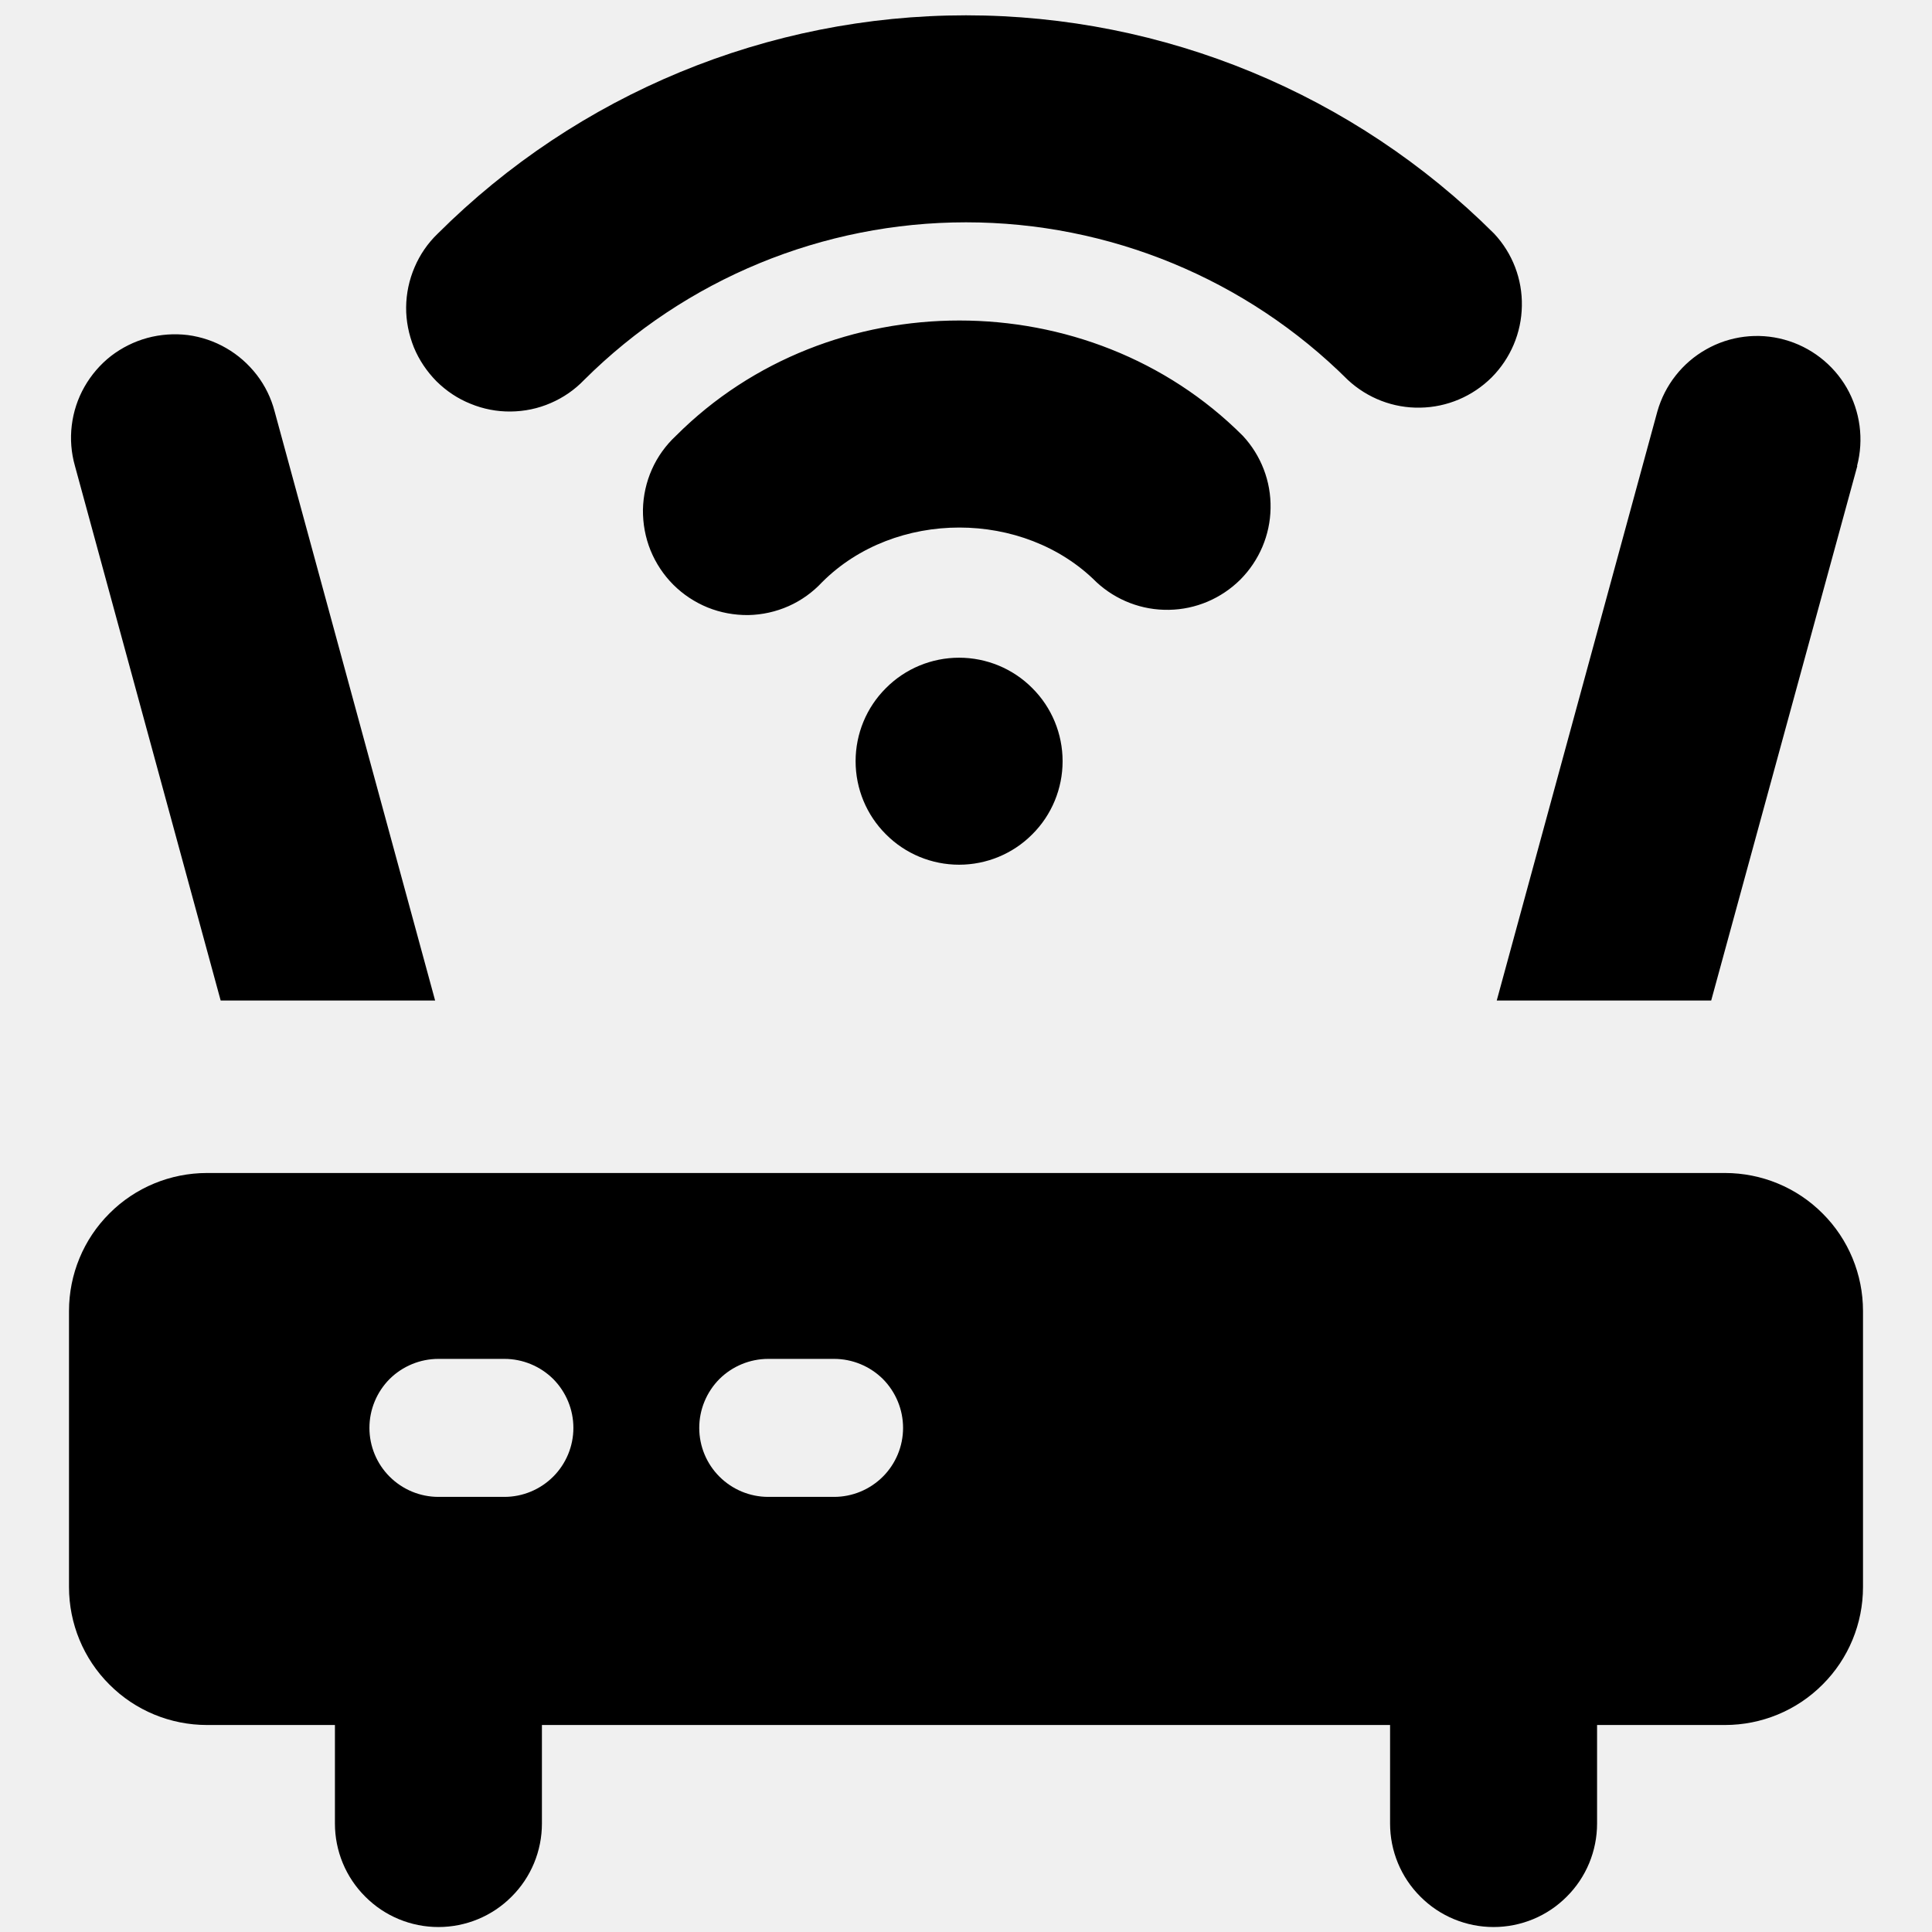
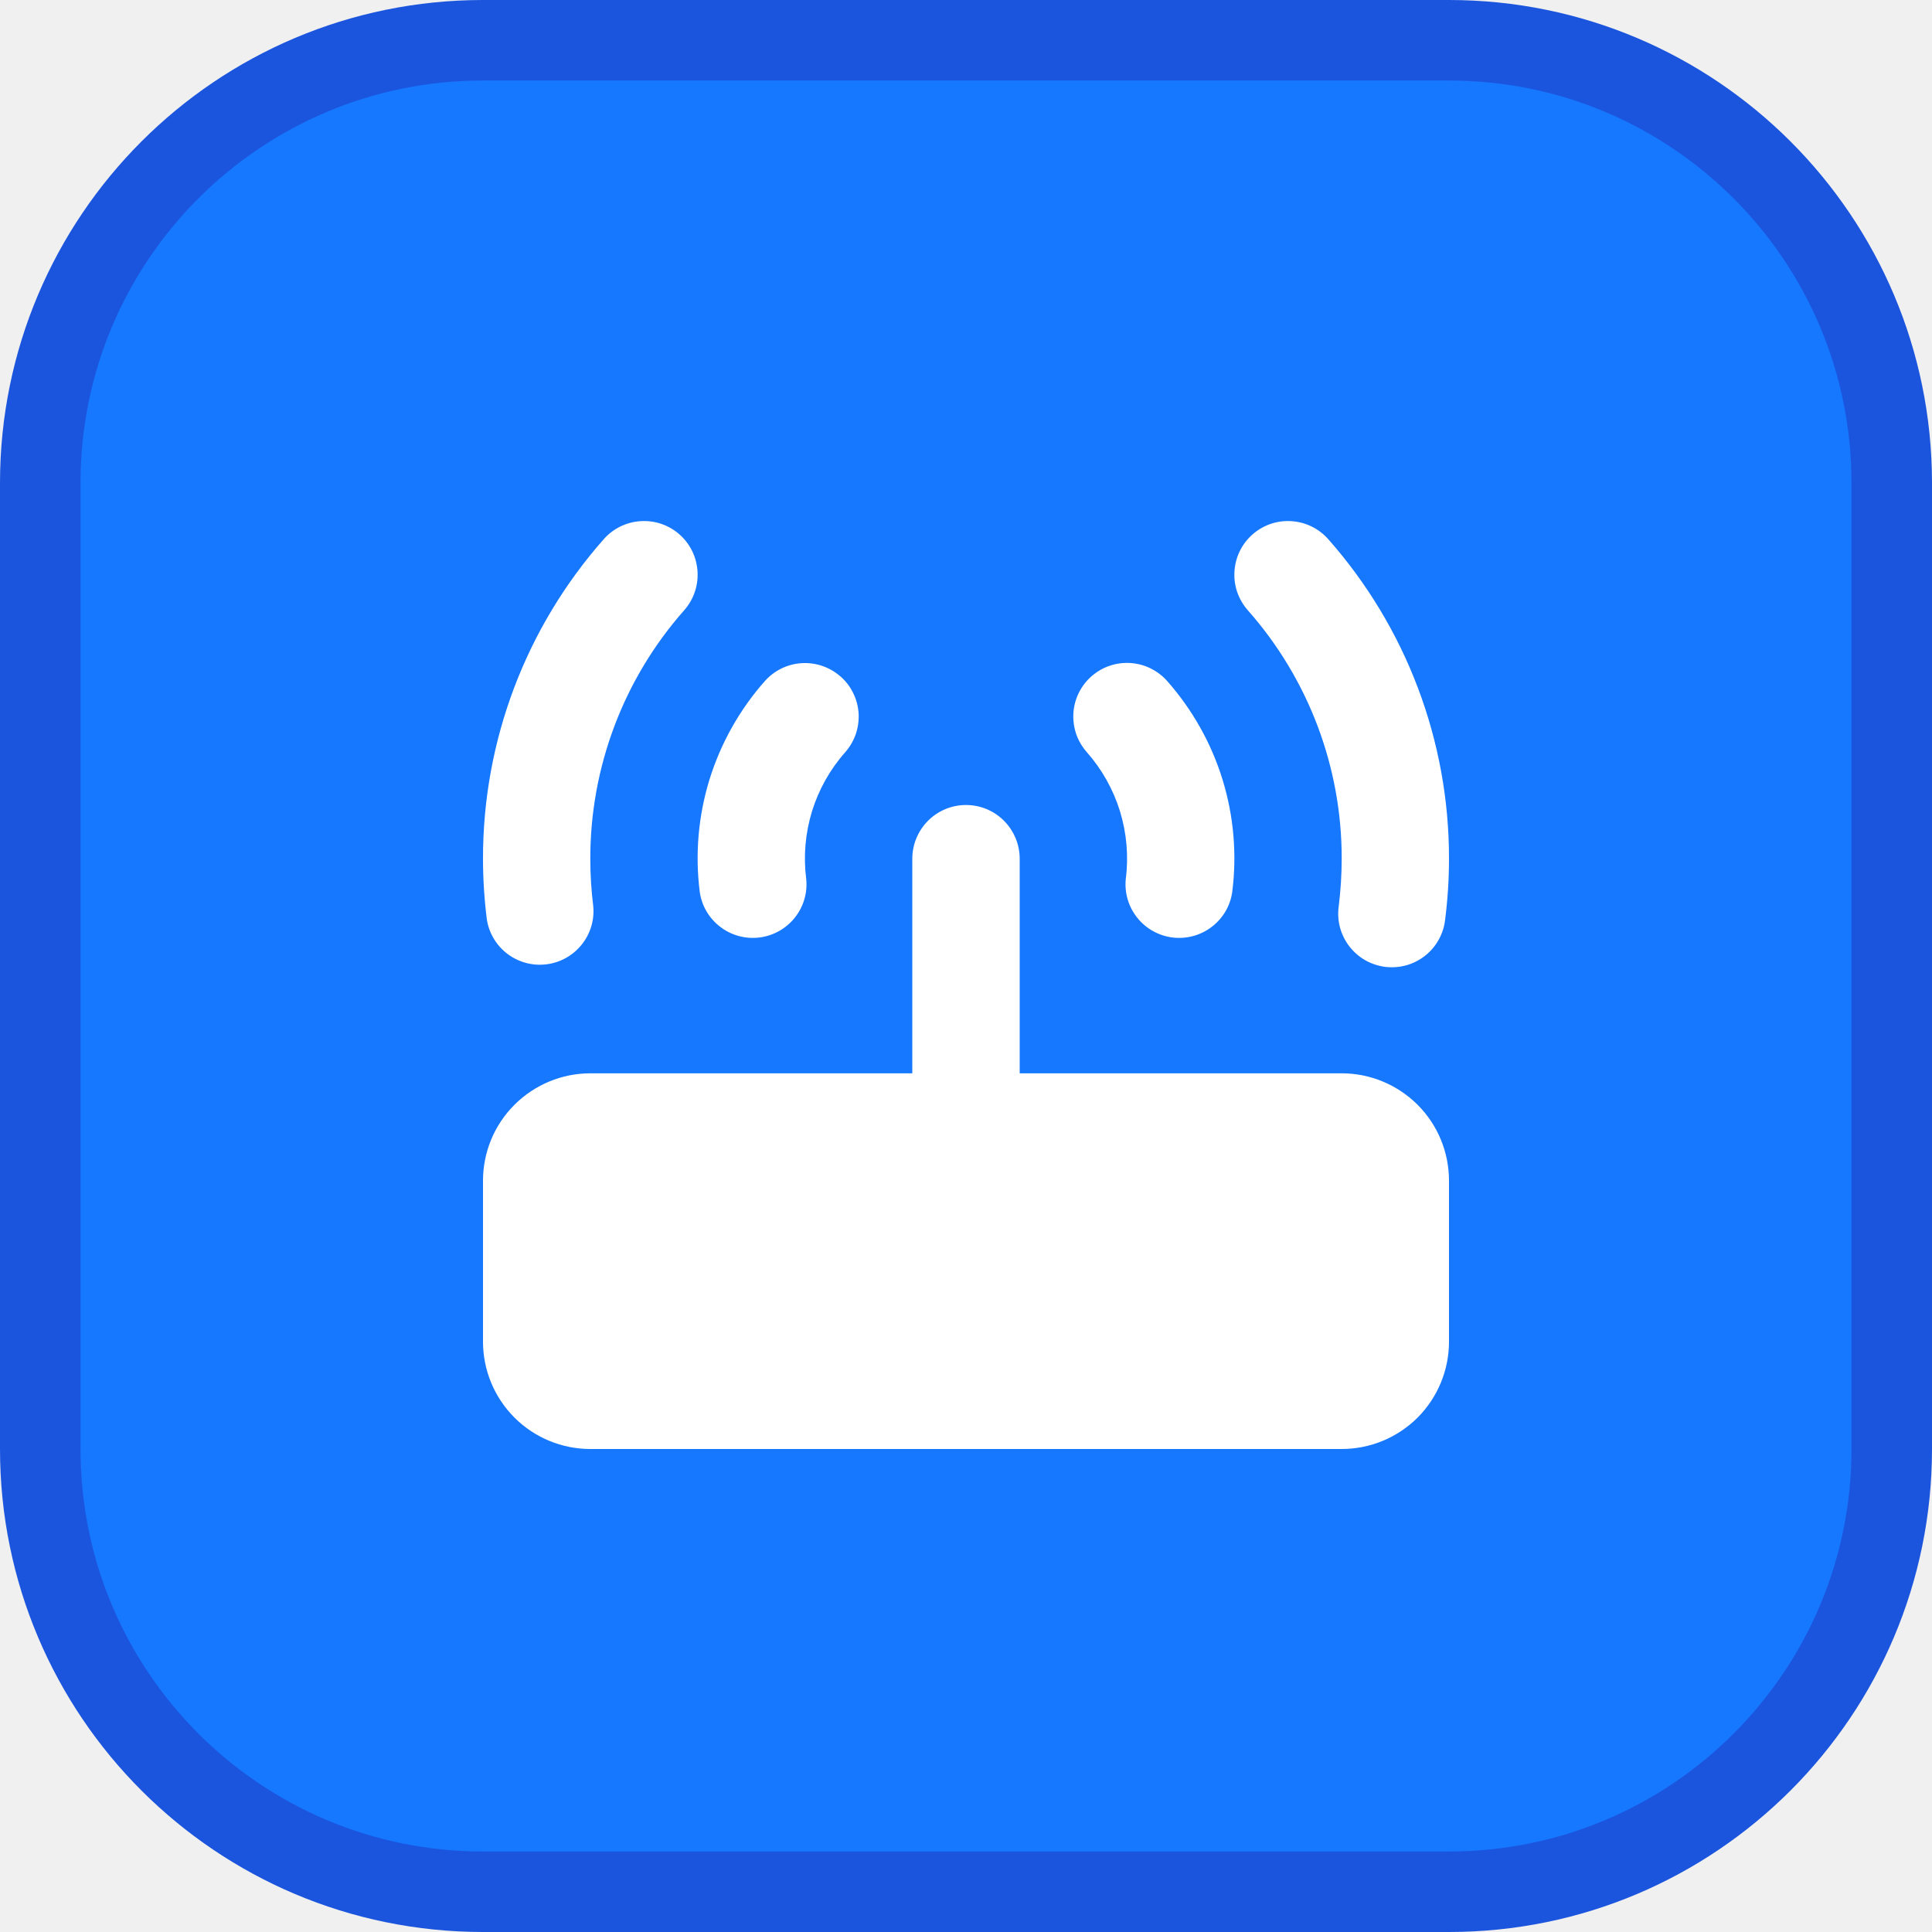
- <svg xmlns="http://www.w3.org/2000/svg" width="14" height="14" viewBox="0 0 14 14" fill="none">
-   <path fill-rule="evenodd" clip-rule="evenodd" d="M4.233 2.753C4.968 2.021 5.963 1.611 7 1.611C8.037 1.611 9.032 2.021 9.767 2.753C9.909 2.885 10.097 2.958 10.291 2.954C10.486 2.951 10.671 2.872 10.809 2.735C10.946 2.597 11.025 2.412 11.028 2.217C11.032 2.023 10.96 1.835 10.827 1.693C9.811 0.68 8.434 0.111 7 0.111C5.565 0.111 4.188 0.68 3.172 1.693C3.1 1.762 3.043 1.845 3.004 1.937C2.965 2.028 2.944 2.126 2.943 2.226C2.942 2.326 2.962 2.424 2.999 2.517C3.037 2.609 3.093 2.692 3.163 2.763C3.234 2.833 3.317 2.889 3.41 2.926C3.502 2.964 3.601 2.983 3.7 2.982C3.8 2.981 3.898 2.961 3.99 2.921C4.081 2.882 4.164 2.825 4.233 2.753ZM6.95 6.266C7.149 6.266 7.34 6.187 7.48 6.046C7.621 5.906 7.7 5.715 7.7 5.516C7.7 5.317 7.621 5.126 7.48 4.986C7.34 4.845 7.149 4.766 6.95 4.766C6.751 4.766 6.56 4.845 6.42 4.986C6.279 5.126 6.2 5.317 6.2 5.516C6.2 5.715 6.279 5.906 6.42 6.046C6.56 6.187 6.751 6.266 6.95 6.266ZM7.945 4.218C7.418 3.691 6.485 3.691 5.958 4.218C5.889 4.292 5.807 4.351 5.715 4.392C5.623 4.433 5.523 4.455 5.423 4.457C5.322 4.458 5.222 4.44 5.128 4.402C5.035 4.364 4.95 4.308 4.879 4.237C4.808 4.166 4.752 4.081 4.714 3.988C4.676 3.894 4.658 3.794 4.659 3.693C4.661 3.593 4.683 3.493 4.724 3.401C4.765 3.309 4.824 3.227 4.898 3.158C6.011 2.044 7.893 2.044 9.006 3.158C9.138 3.3 9.211 3.488 9.207 3.683C9.204 3.877 9.125 4.062 8.988 4.2C8.85 4.337 8.665 4.416 8.471 4.419C8.276 4.423 8.087 4.35 7.945 4.218ZM1.99 2.981C1.965 2.885 1.921 2.795 1.861 2.717C1.8 2.638 1.725 2.572 1.64 2.523C1.554 2.473 1.459 2.441 1.361 2.428C1.263 2.416 1.163 2.423 1.067 2.449C0.972 2.475 0.882 2.52 0.804 2.58C0.726 2.641 0.661 2.717 0.612 2.803C0.563 2.889 0.532 2.984 0.52 3.083C0.508 3.181 0.516 3.281 0.543 3.376L1.599 7.25H3.153L1.99 2.981ZM13.459 3.376L12.4 7.25H10.846L12.01 2.981C12.064 2.791 12.191 2.629 12.363 2.532C12.535 2.434 12.739 2.409 12.929 2.461C13.12 2.513 13.283 2.639 13.382 2.81C13.48 2.981 13.507 3.185 13.457 3.376H13.459ZM2.427 13.214V12.5H1.5C1.235 12.5 0.98 12.395 0.793 12.207C0.605 12.02 0.5 11.765 0.5 11.5V9.5C0.5 9.235 0.605 8.98 0.793 8.793C0.98 8.605 1.235 8.5 1.5 8.5H12.5C12.765 8.5 13.02 8.605 13.207 8.793C13.395 8.98 13.5 9.235 13.5 9.5V11.5C13.5 11.765 13.395 12.02 13.207 12.207C13.02 12.395 12.765 12.5 12.5 12.5H11.573V13.214C11.573 13.413 11.494 13.604 11.353 13.744C11.213 13.885 11.022 13.964 10.823 13.964C10.624 13.964 10.433 13.885 10.293 13.744C10.152 13.604 10.073 13.413 10.073 13.214V12.5H3.927V13.214C3.927 13.413 3.848 13.604 3.707 13.744C3.567 13.885 3.376 13.964 3.177 13.964C2.978 13.964 2.787 13.885 2.647 13.744C2.506 13.604 2.427 13.413 2.427 13.214ZM2.677 10.347C2.677 10.214 2.73 10.087 2.823 9.993C2.917 9.9 3.044 9.847 3.177 9.847H3.655C3.788 9.847 3.915 9.9 4.009 9.993C4.102 10.087 4.155 10.214 4.155 10.347C4.155 10.48 4.102 10.607 4.009 10.7C3.915 10.794 3.788 10.847 3.655 10.847H3.177C3.044 10.847 2.917 10.794 2.823 10.7C2.73 10.607 2.677 10.48 2.677 10.347ZM5.567 9.847C5.434 9.847 5.307 9.9 5.213 9.993C5.12 10.087 5.067 10.214 5.067 10.347C5.067 10.48 5.12 10.607 5.213 10.7C5.307 10.794 5.434 10.847 5.567 10.847H6.044C6.177 10.847 6.304 10.794 6.398 10.7C6.491 10.607 6.544 10.48 6.544 10.347C6.544 10.214 6.491 10.087 6.398 9.993C6.304 9.9 6.177 9.847 6.044 9.847H5.567Z" fill="black" />
+ <svg xmlns="http://www.w3.org/2000/svg" width="24" height="24" viewBox="0 0 24 24" fill="none">
+   <rect x="0.5" y="0.5" width="23" height="23" rx="5.5" fill="#1677FF" />
+   <rect x="0.5" y="0.5" width="23" height="23" rx="5.5" stroke="#1B55DD" />
+   <g clip-path="url(#clip0_291_147)">
+     <path d="M12 10C12.177 10 12.346 10.07 12.471 10.195C12.596 10.32 12.667 10.49 12.667 10.667V13.333H16.667C17.02 13.333 17.359 13.474 17.61 13.724C17.86 13.974 18 14.313 18 14.667V16.667C18 17.02 17.86 17.359 17.61 17.61C17.359 17.86 17.02 18 16.667 18H7.333C6.98 18 6.641 17.86 6.391 17.61C6.14 17.359 6 17.02 6 16.667V14.667C6 14.313 6.14 13.974 6.391 13.724C6.641 13.474 6.98 13.333 7.333 13.333H11.333V10.667C11.333 10.49 11.404 10.32 11.529 10.195C11.654 10.07 11.823 10 12 10ZM8.441 6.639C8.574 6.756 8.654 6.921 8.665 7.098C8.676 7.274 8.617 7.447 8.5 7.58C7.747 8.431 7.332 9.53 7.333 10.667C7.333 10.865 7.345 11.06 7.369 11.251C7.387 11.424 7.336 11.597 7.227 11.733C7.119 11.869 6.961 11.958 6.789 11.979C6.616 12.001 6.442 11.954 6.303 11.849C6.164 11.743 6.072 11.588 6.047 11.416C6.016 11.167 6 10.917 6 10.667C5.998 9.205 6.532 7.793 7.5 6.698C7.558 6.632 7.628 6.579 7.707 6.54C7.786 6.502 7.871 6.479 7.959 6.474C8.046 6.468 8.134 6.48 8.216 6.508C8.299 6.537 8.376 6.581 8.441 6.639ZM16.5 6.698C17.468 7.793 18.002 9.205 18 10.667C18 10.92 17.984 11.17 17.953 11.416C17.944 11.504 17.918 11.59 17.875 11.668C17.833 11.746 17.775 11.815 17.706 11.87C17.636 11.926 17.556 11.967 17.471 11.991C17.385 12.015 17.296 12.021 17.207 12.011C17.119 11.999 17.034 11.971 16.957 11.927C16.88 11.882 16.813 11.823 16.759 11.752C16.705 11.681 16.666 11.6 16.644 11.514C16.622 11.428 16.618 11.339 16.631 11.251C16.654 11.06 16.667 10.865 16.667 10.667C16.669 9.53 16.253 8.431 15.5 7.58C15.442 7.514 15.398 7.438 15.369 7.355C15.341 7.272 15.329 7.185 15.335 7.097C15.346 6.921 15.426 6.756 15.559 6.639C15.625 6.581 15.701 6.537 15.784 6.508C15.867 6.48 15.954 6.468 16.042 6.474C16.218 6.485 16.383 6.565 16.5 6.698ZM10.441 8.403C10.507 8.461 10.561 8.531 10.599 8.61C10.638 8.688 10.66 8.774 10.666 8.861C10.671 8.949 10.659 9.036 10.631 9.119C10.602 9.202 10.558 9.278 10.5 9.344C10.312 9.556 10.171 9.807 10.087 10.078C10.004 10.35 9.979 10.636 10.015 10.917C10.033 11.091 9.982 11.264 9.873 11.4C9.765 11.536 9.607 11.624 9.435 11.646C9.262 11.667 9.088 11.621 8.949 11.515C8.81 11.41 8.718 11.255 8.693 11.083C8.633 10.614 8.674 10.137 8.813 9.685C8.953 9.233 9.187 8.816 9.5 8.462C9.617 8.33 9.781 8.249 9.958 8.238C10.134 8.227 10.307 8.286 10.44 8.403H10.441ZM14.5 8.461C14.813 8.816 15.048 9.233 15.187 9.685C15.326 10.137 15.367 10.613 15.307 11.083C15.282 11.255 15.19 11.41 15.051 11.515C14.912 11.621 14.738 11.667 14.565 11.646C14.393 11.624 14.235 11.536 14.127 11.4C14.018 11.264 13.967 11.091 13.985 10.917C14.021 10.636 13.996 10.35 13.913 10.078C13.829 9.807 13.689 9.557 13.501 9.344C13.443 9.278 13.398 9.202 13.369 9.119C13.341 9.036 13.329 8.949 13.334 8.861C13.339 8.773 13.362 8.688 13.4 8.609C13.439 8.53 13.492 8.46 13.558 8.402C13.624 8.344 13.7 8.299 13.783 8.271C13.866 8.242 13.954 8.231 14.041 8.236C14.129 8.242 14.214 8.264 14.293 8.303C14.372 8.342 14.442 8.395 14.5 8.461Z" fill="white" />
+   </g>
+   <defs>
+     <clipPath id="clip0_291_147">
+       <rect width="16" height="16" fill="white" transform="translate(4 4)" />
+     </clipPath>
+   </defs>
</svg>
